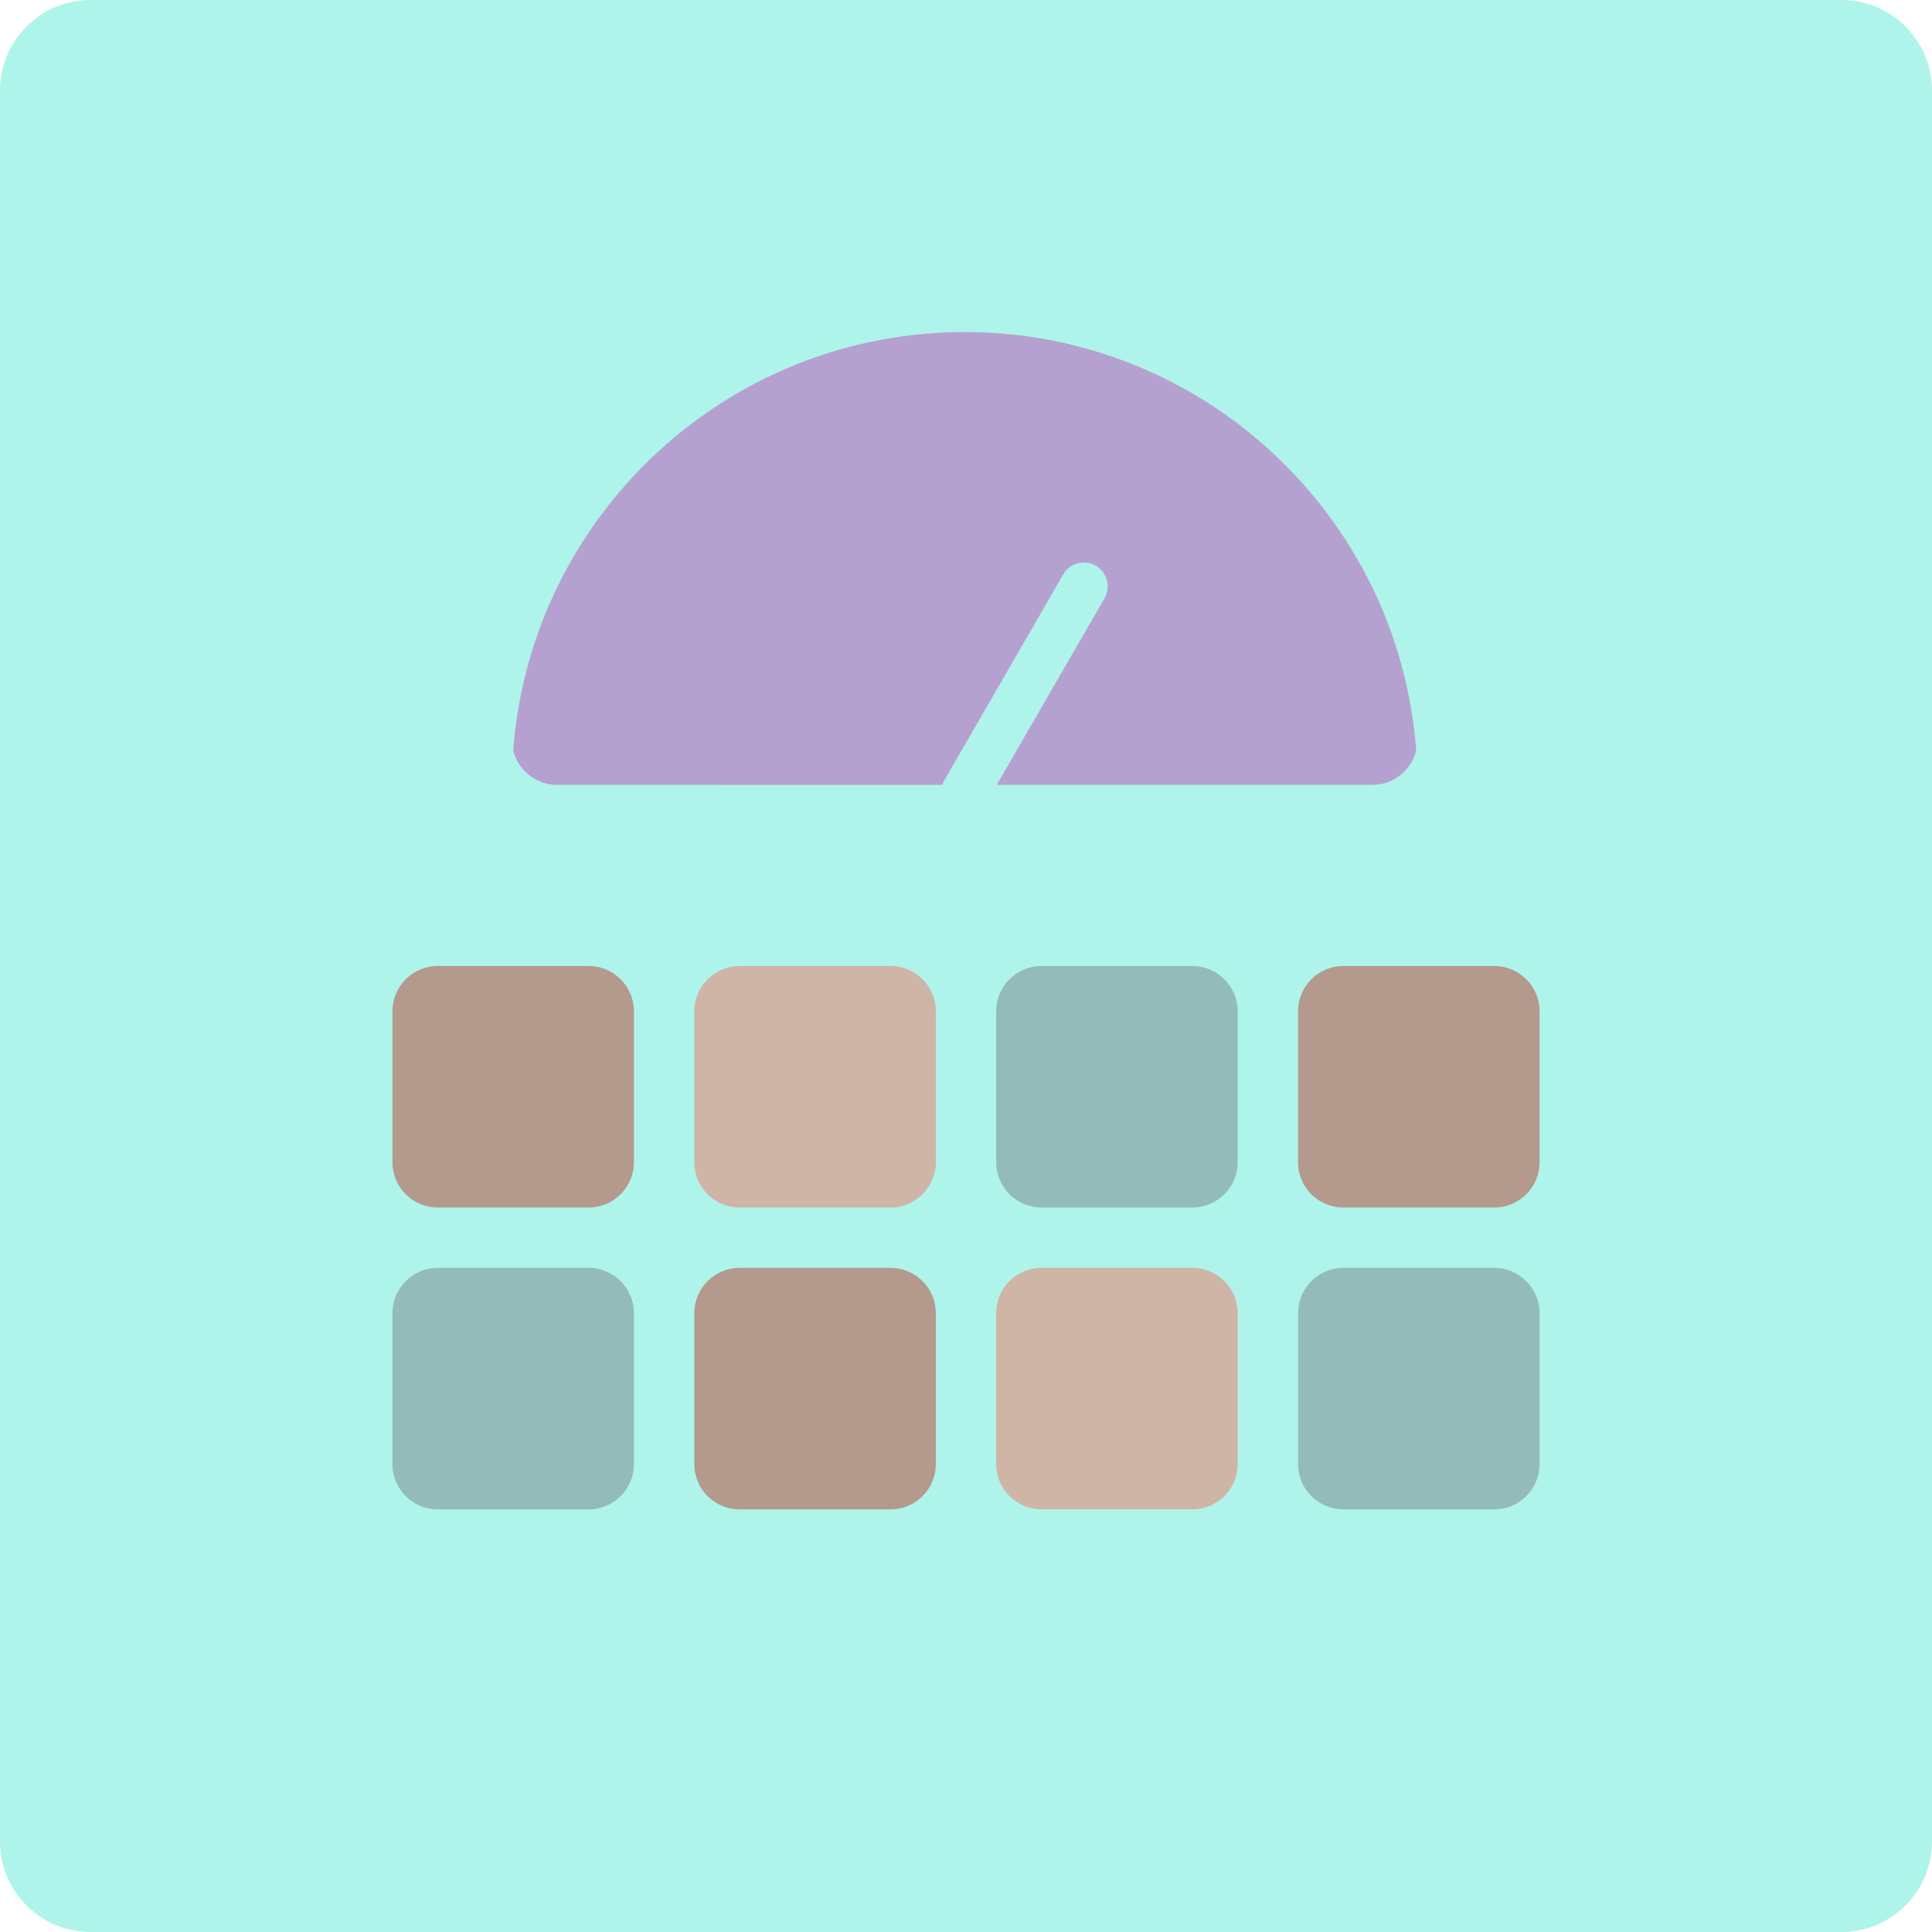
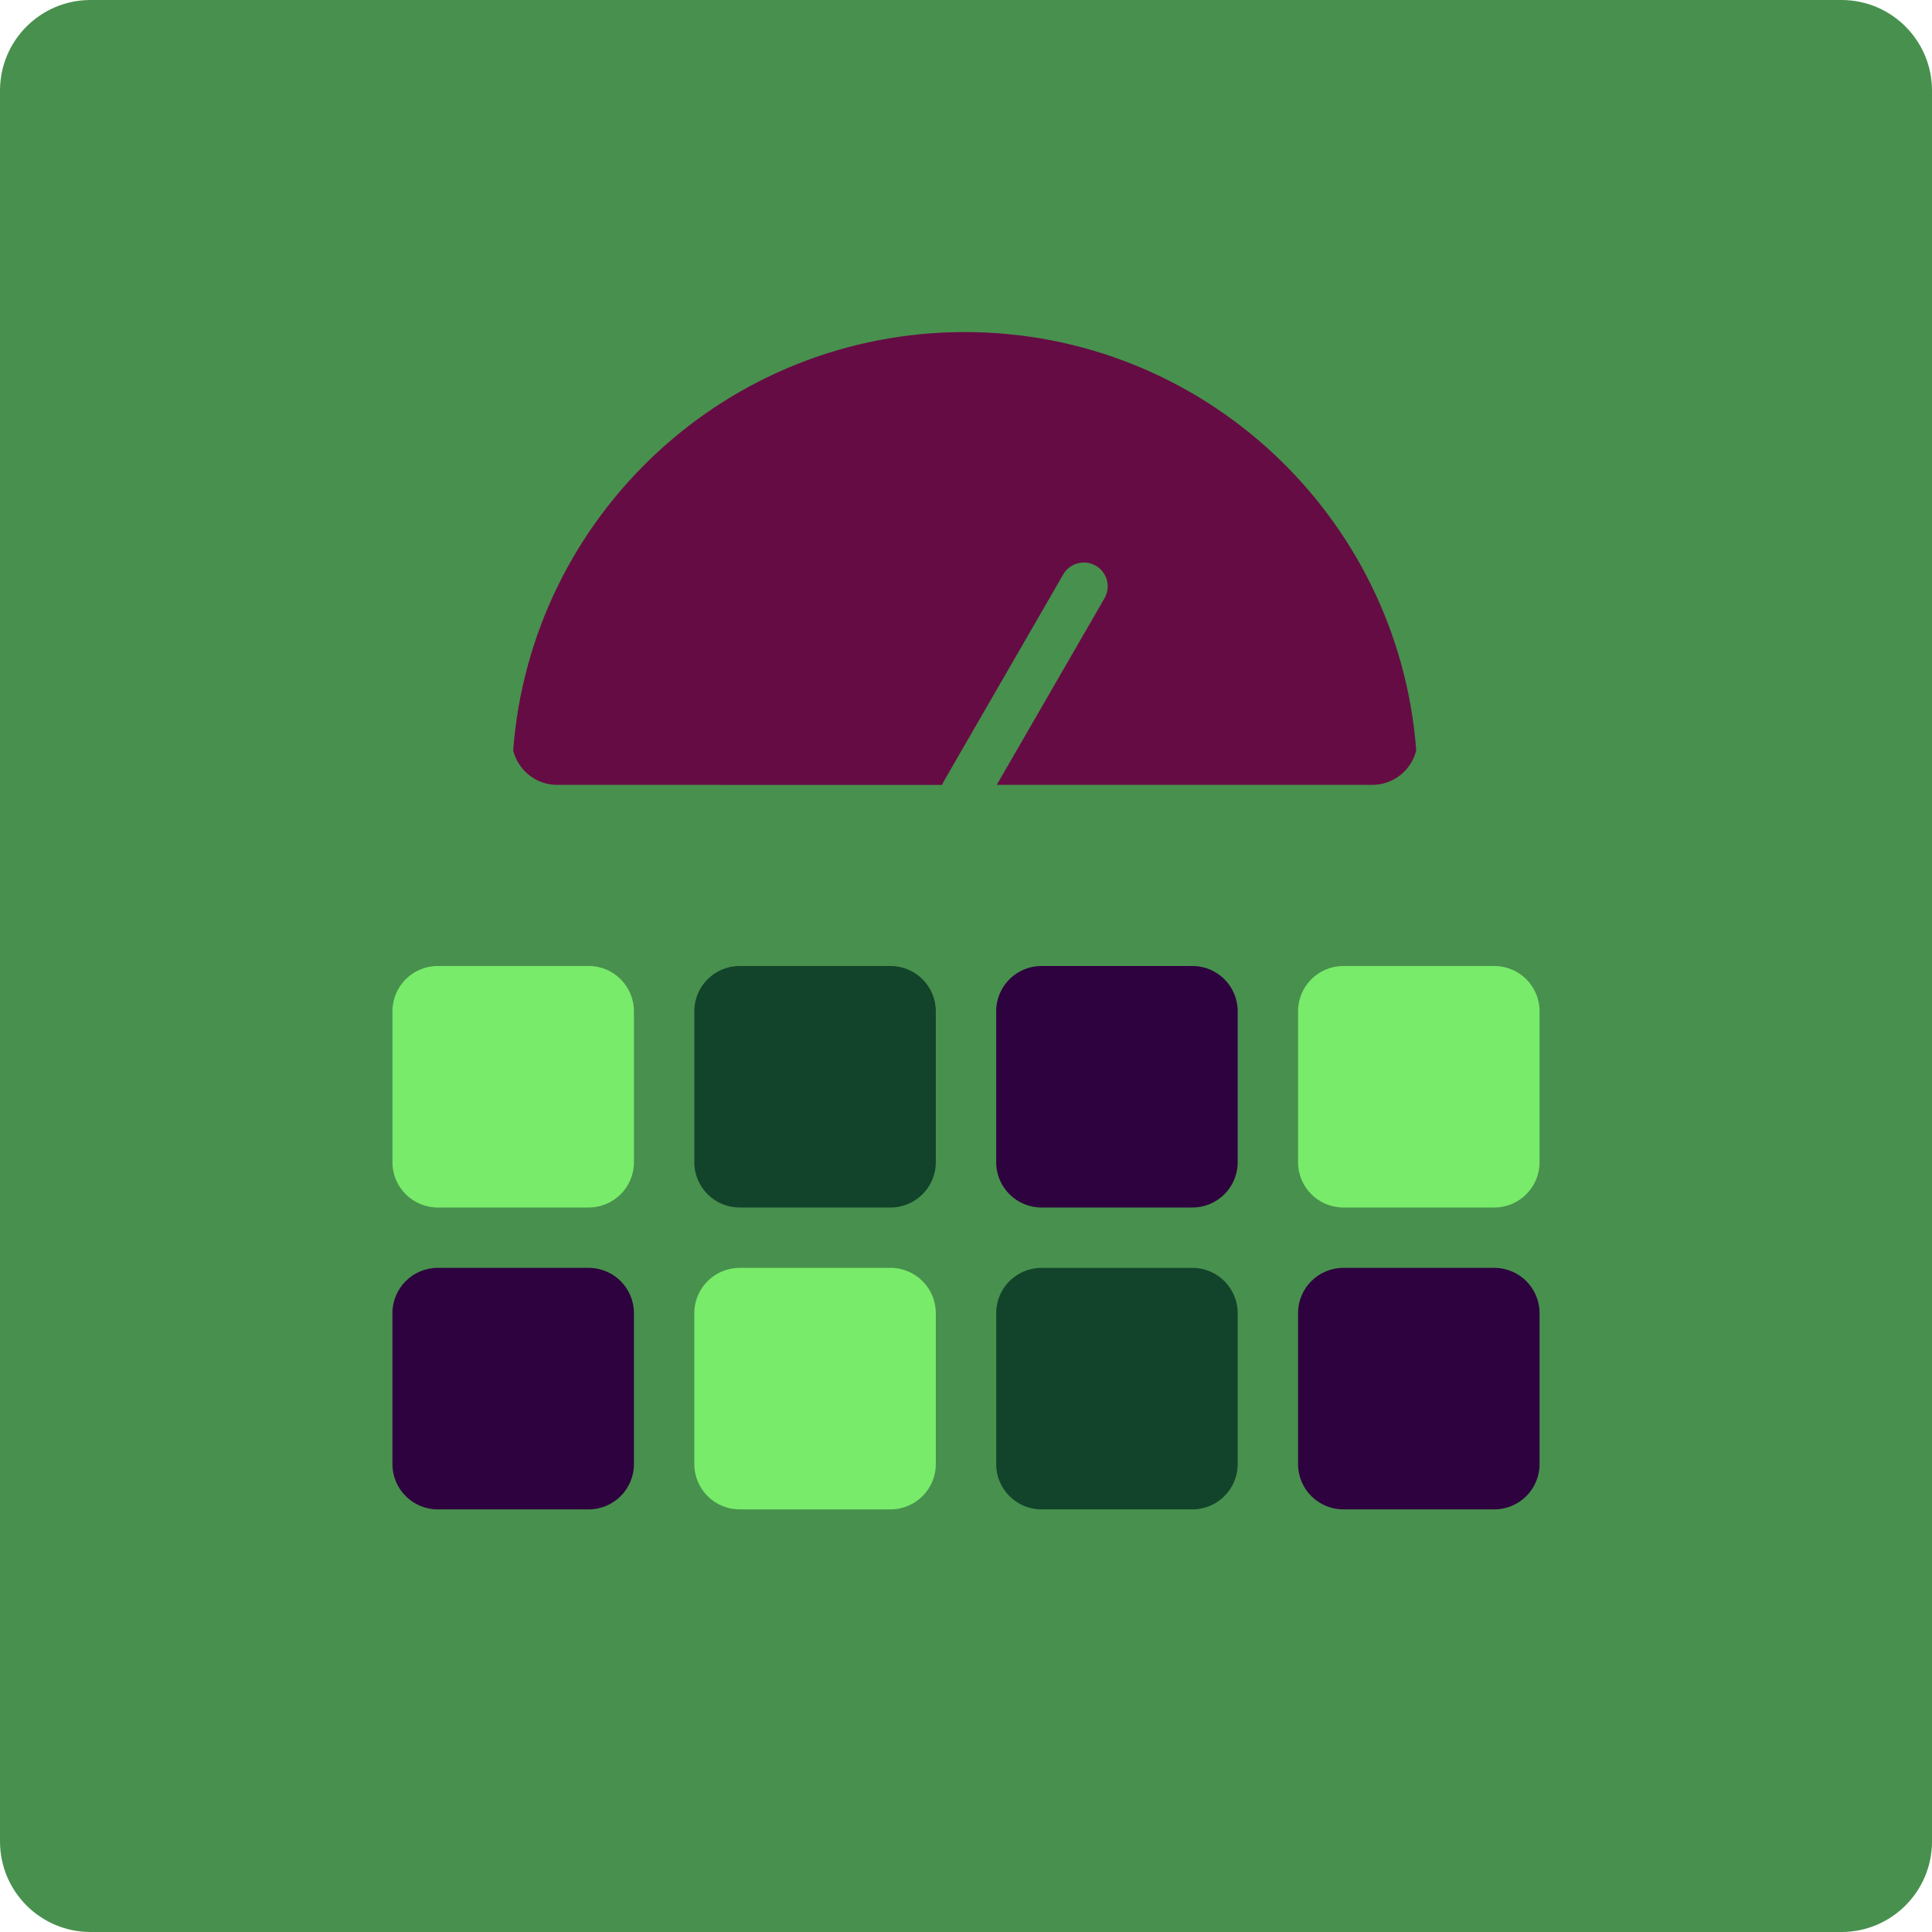
<svg xmlns="http://www.w3.org/2000/svg" width="128px" height="128px" viewBox="0 0 128 128" version="1.1">
  <g stroke="none" stroke-width="1" fill="none" fill-rule="evenodd">
-     <rect fill="#aff4ea" x="0" y="0" width="128" height="128" rx="6" />
-     <rect fill="#6a686d" opacity="0.4" x="26" y="84" width="16" height="16" rx="3" />
-     <rect fill="#b81300" opacity="0.4" x="46" y="84" width="16" height="16" rx="3" />
-     <rect fill="#fc5841" opacity="0.4" x="66" y="84" width="16" height="16" rx="3" />
-     <rect fill="#6a686d" opacity="0.4" x="86" y="84" width="16" height="16" rx="3" />
-     <rect fill="#b81300" opacity="0.4" x="26" y="64" width="16" height="16" rx="3" />
-     <rect fill="#fc5841" opacity="0.4" x="46" y="64" width="16" height="16" rx="3" />
-     <rect fill="#6a686d" opacity="0.4" x="66" y="64" width="16" height="16" rx="3" />
-     <rect fill="#b81300" opacity="0.4" x="86" y="64" width="16" height="16" rx="3" />
-     <path d="M63.914,22 C79.714,22 92.662,34.215 93.829,49.716 C93.507,51.028 92.324,52 90.914,52 L66.037,52 L73.176,39.637 C73.587,38.926 73.382,38.029 72.727,37.562 L72.598,37.48 C71.843,37.044 70.878,37.303 70.442,38.058 L70.442,38.058 L62.547,51.732 C62.496,51.819 62.455,51.909 62.423,52.001 L36.914,52 C35.504,52 34.321,51.027 34,49.715 C35.168,34.214 48.115,22 63.914,22 Z" fill="#be26a7" opacity="0.4" />
+     <rect fill="#48904e" x="0" y="0" width="128" height="128" rx="6" />
+     <rect fill="#2e013f" x="26" y="84" width="16" height="16" rx="3" />
+     <rect fill="#78eb6a" x="46" y="84" width="16" height="16" rx="3" />
+     <rect fill="#12442b" x="66" y="84" width="16" height="16" rx="3" />
+     <rect fill="#2e013f" x="86" y="84" width="16" height="16" rx="3" />
+     <rect fill="#78eb6a" x="26" y="64" width="16" height="16" rx="3" />
+     <rect fill="#12442b" x="46" y="64" width="16" height="16" rx="3" />
+     <rect fill="#2e013f" x="66" y="64" width="16" height="16" rx="3" />
+     <rect fill="#78eb6a" x="86" y="64" width="16" height="16" rx="3" />
+     <path d="M63.914,22 C79.714,22 92.662,34.215 93.829,49.716 C93.507,51.028 92.324,52 90.914,52 L66.037,52 L73.176,39.637 C73.587,38.926 73.382,38.029 72.727,37.562 L72.598,37.48 C71.843,37.044 70.878,37.303 70.442,38.058 L70.442,38.058 L62.547,51.732 C62.496,51.819 62.455,51.909 62.423,52.001 L36.914,52 C35.504,52 34.321,51.027 34,49.715 C35.168,34.214 48.115,22 63.914,22 Z" fill="#660c44" />
  </g>
</svg>
